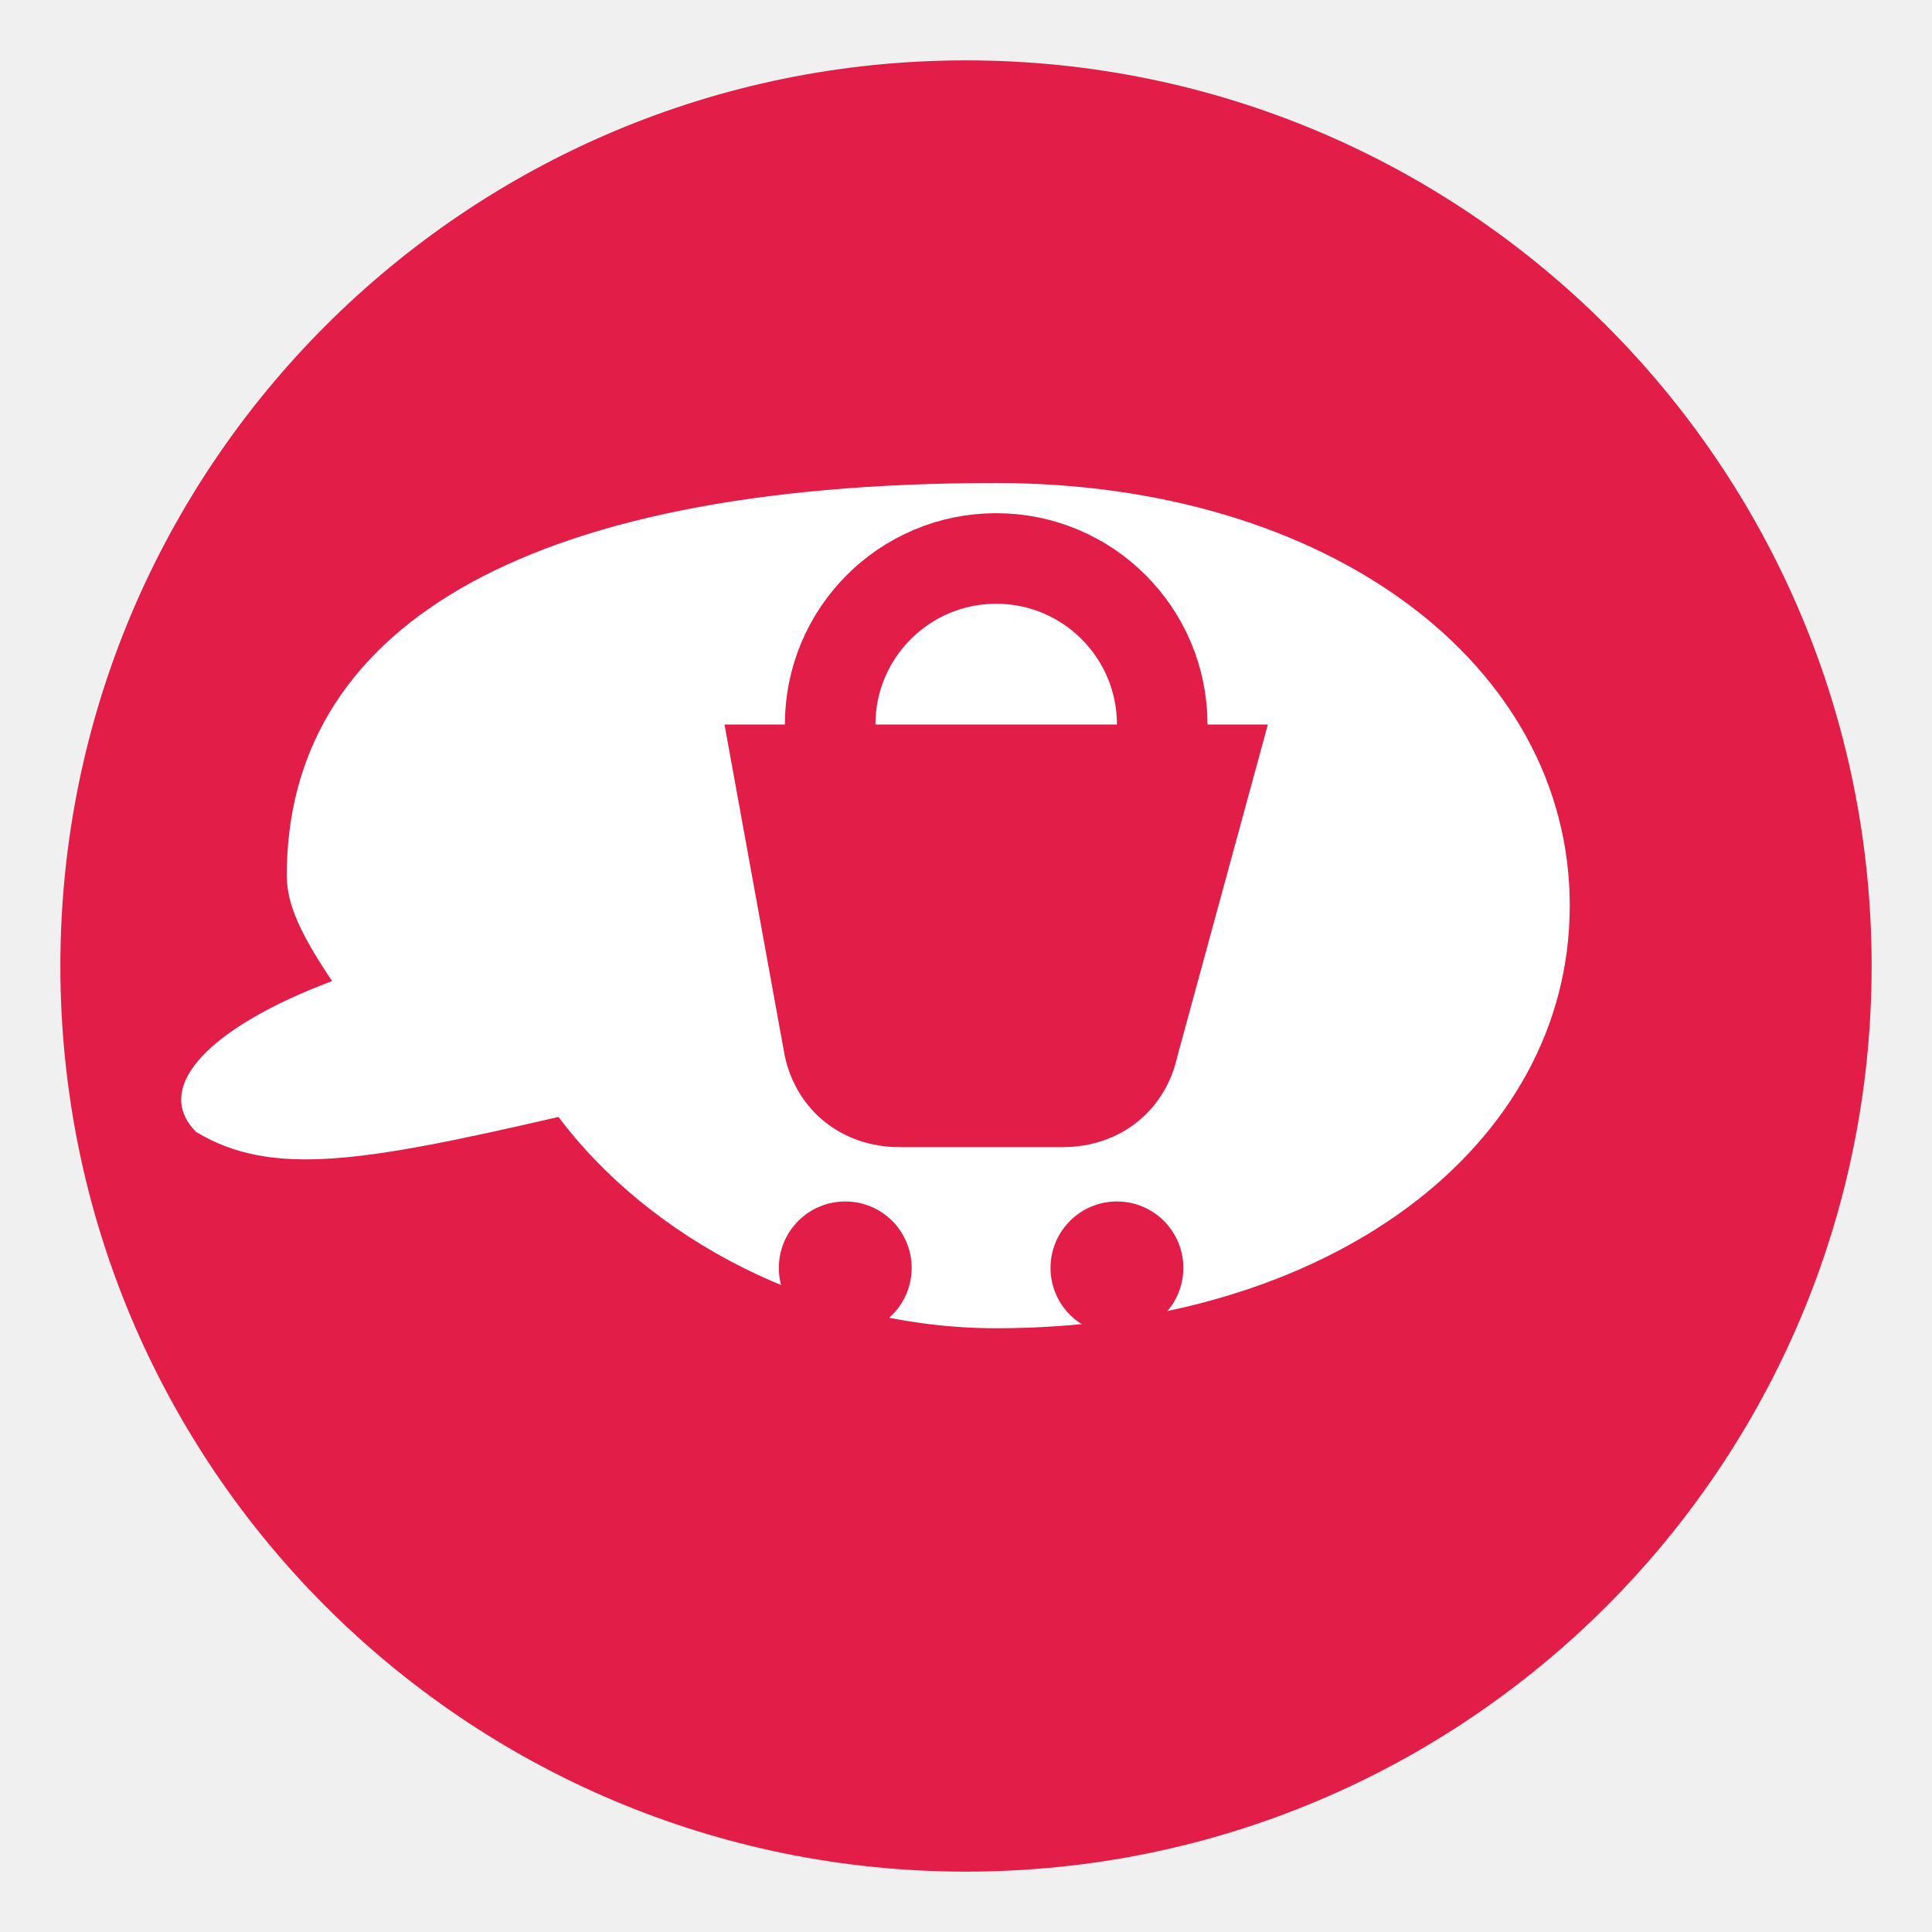
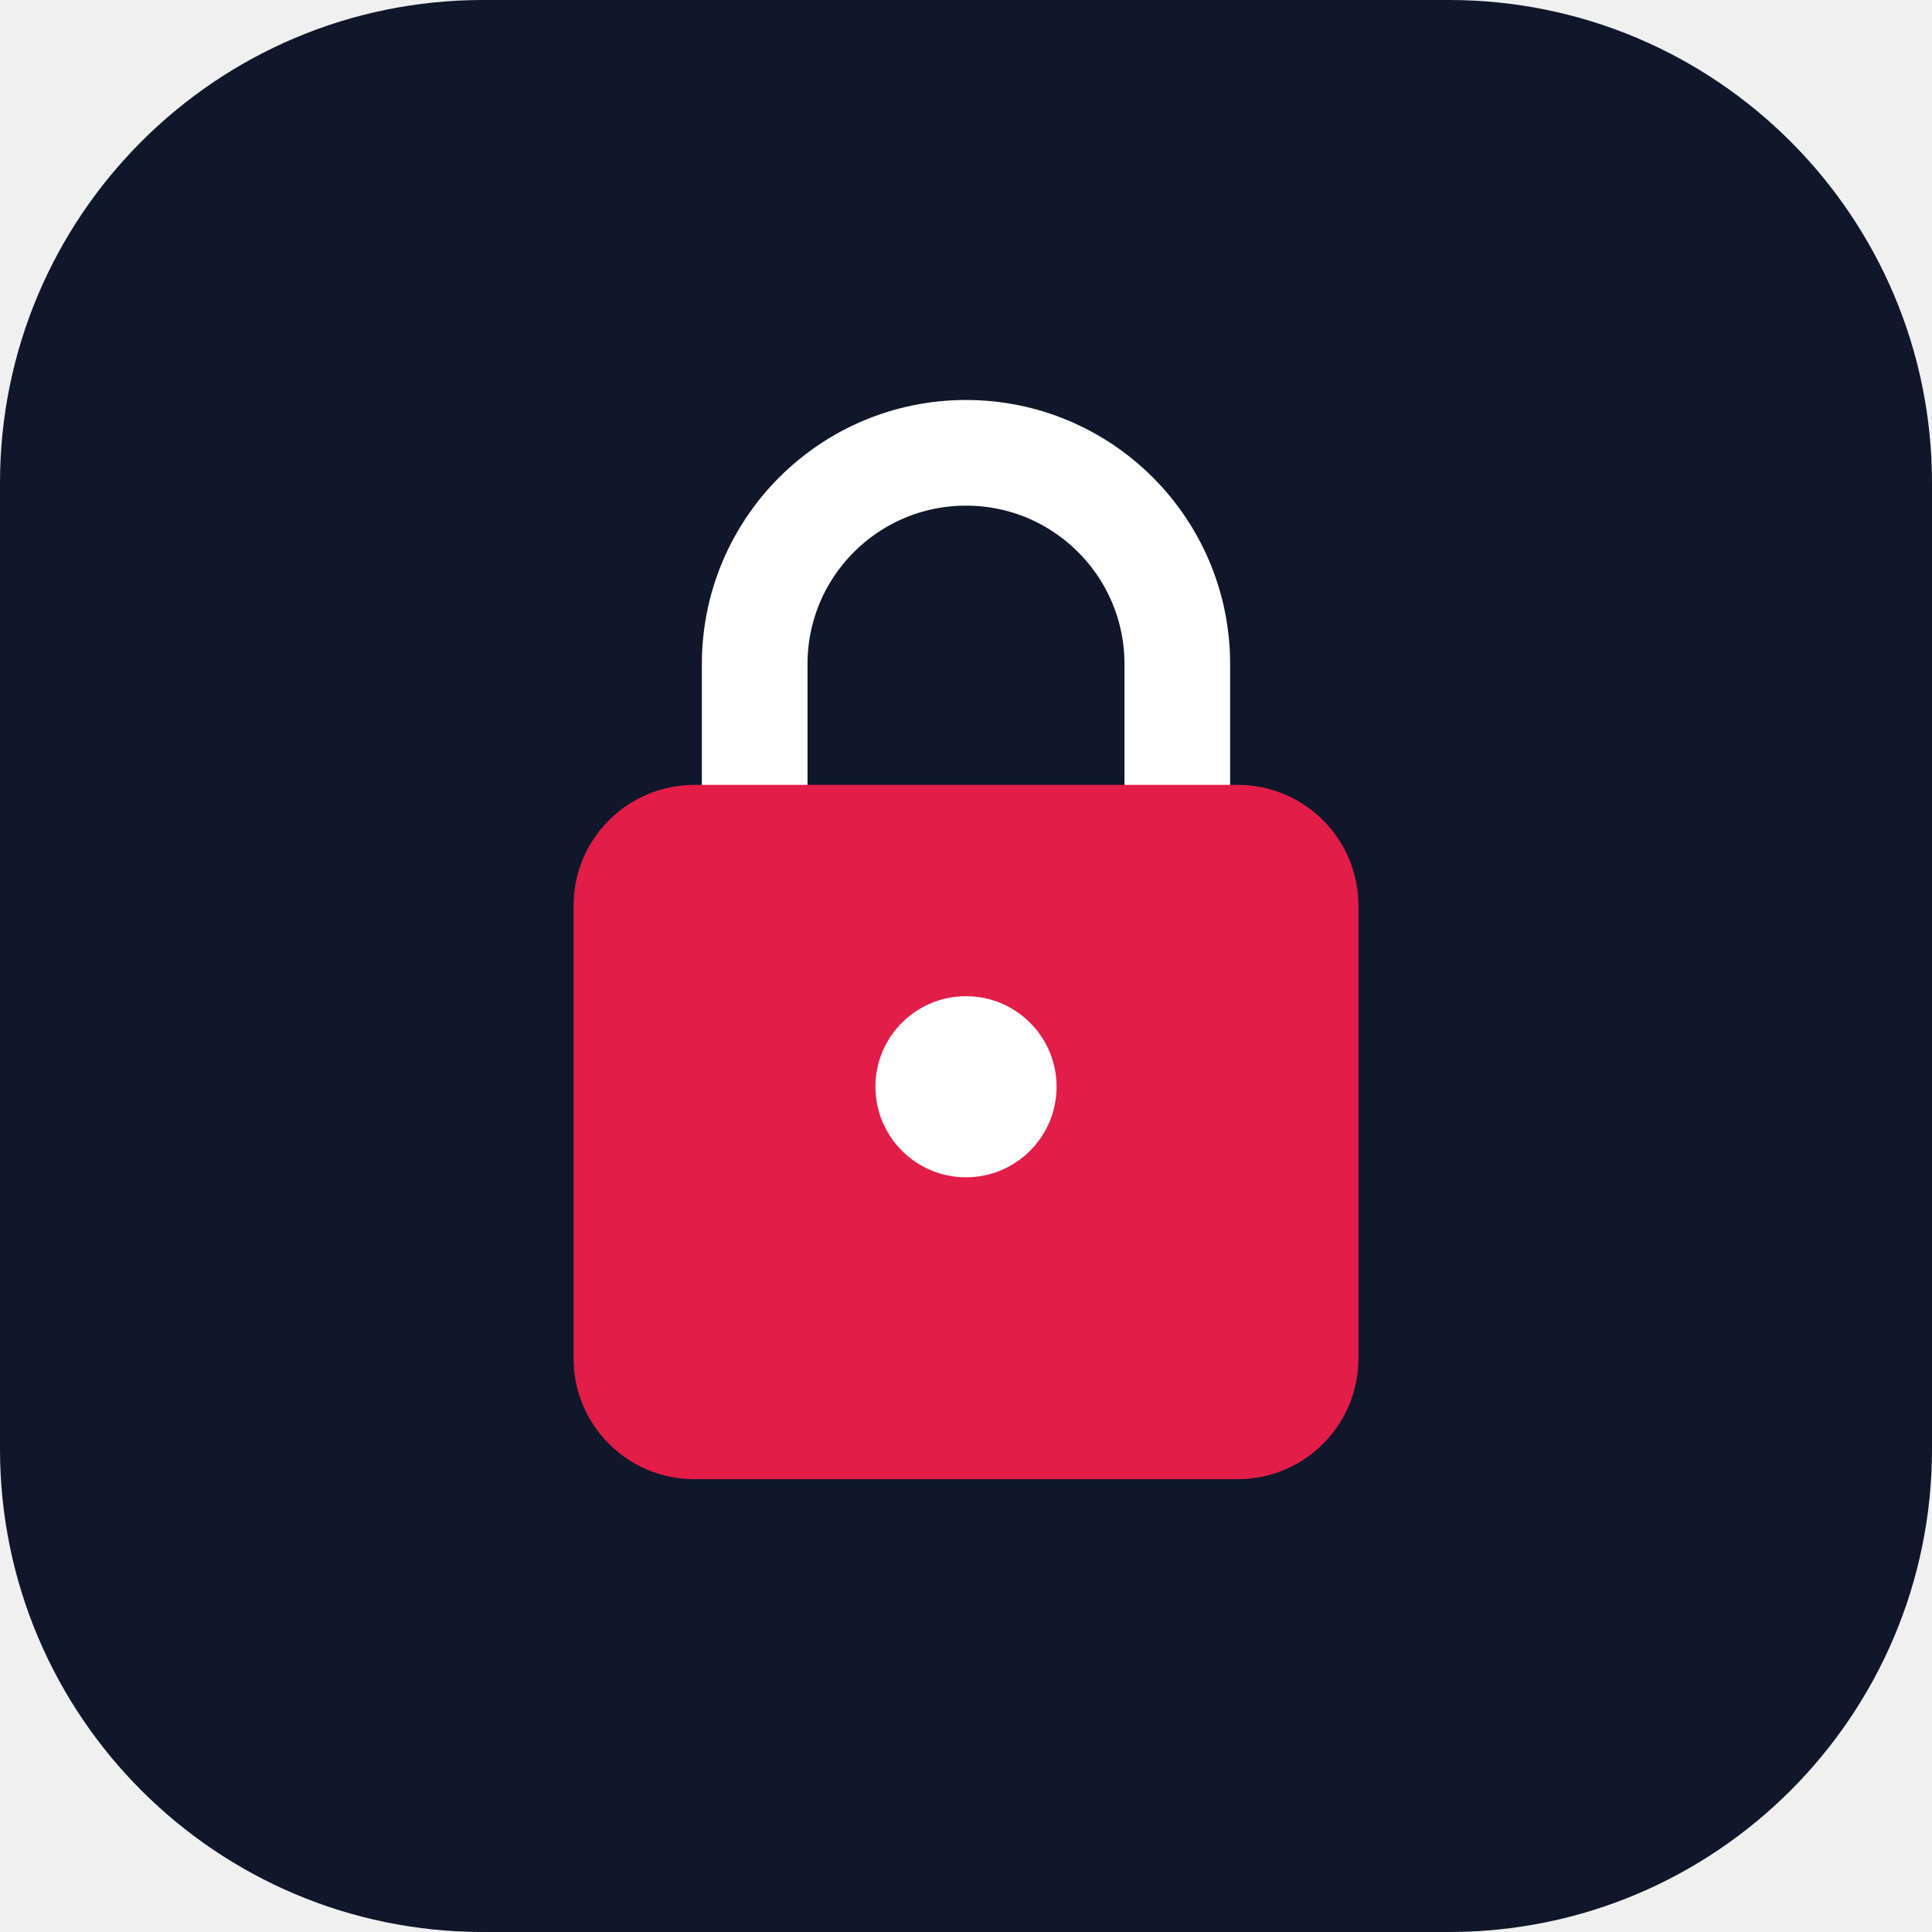
<svg xmlns="http://www.w3.org/2000/svg" viewBox="0 0 64 64" fill="none">
-   <circle cx="32" cy="32" r="30" fill="#E11D48" />
-   <path d="M 33 16 C 44 16, 52 22, 52 30 C 52 38, 44 44, 33 44 C 27 44, 21.5 41, 18.5 37 C 12 38.5, 9 39, 6.5 37.5 C 5 36, 7 34, 11 32.5 C 10 31, 9.5 30, 9.5 29 C 9.5 21, 17 16, 33 16 Z" fill="#FFFFFF" />
-   <path d="M 27.5 24 A 5.5 5.5 0 0 1 38.5 24" stroke="#E11D48" stroke-width="3" fill="none" stroke-linecap="round" />
-   <path d="M 24 24 H 42 L 39 35 C 38.6 36.8, 37.1 38, 35.2 38 H 29.8 C 27.9 38, 26.4 36.8, 26 35 Z" fill="#E11D48" />
-   <circle cx="28" cy="42" r="2.2" fill="#E11D48" />
-   <circle cx="37" cy="42" r="2.2" fill="#E11D48" />
+   <rect width="64" height="64" rx="16" fill="#0F172A" />
+   <path d="M25 26V22C25 18.134 28.134 15 32 15C35.866 15 39 18.134 39 22V26" stroke="#FFFFFF" stroke-width="3.5" stroke-linecap="round" />
+   <rect x="19" y="26" width="26" height="23" rx="4" fill="#E11D48" />
+   <circle cx="32" cy="36" r="3" fill="#FFFFFF" />
</svg>
